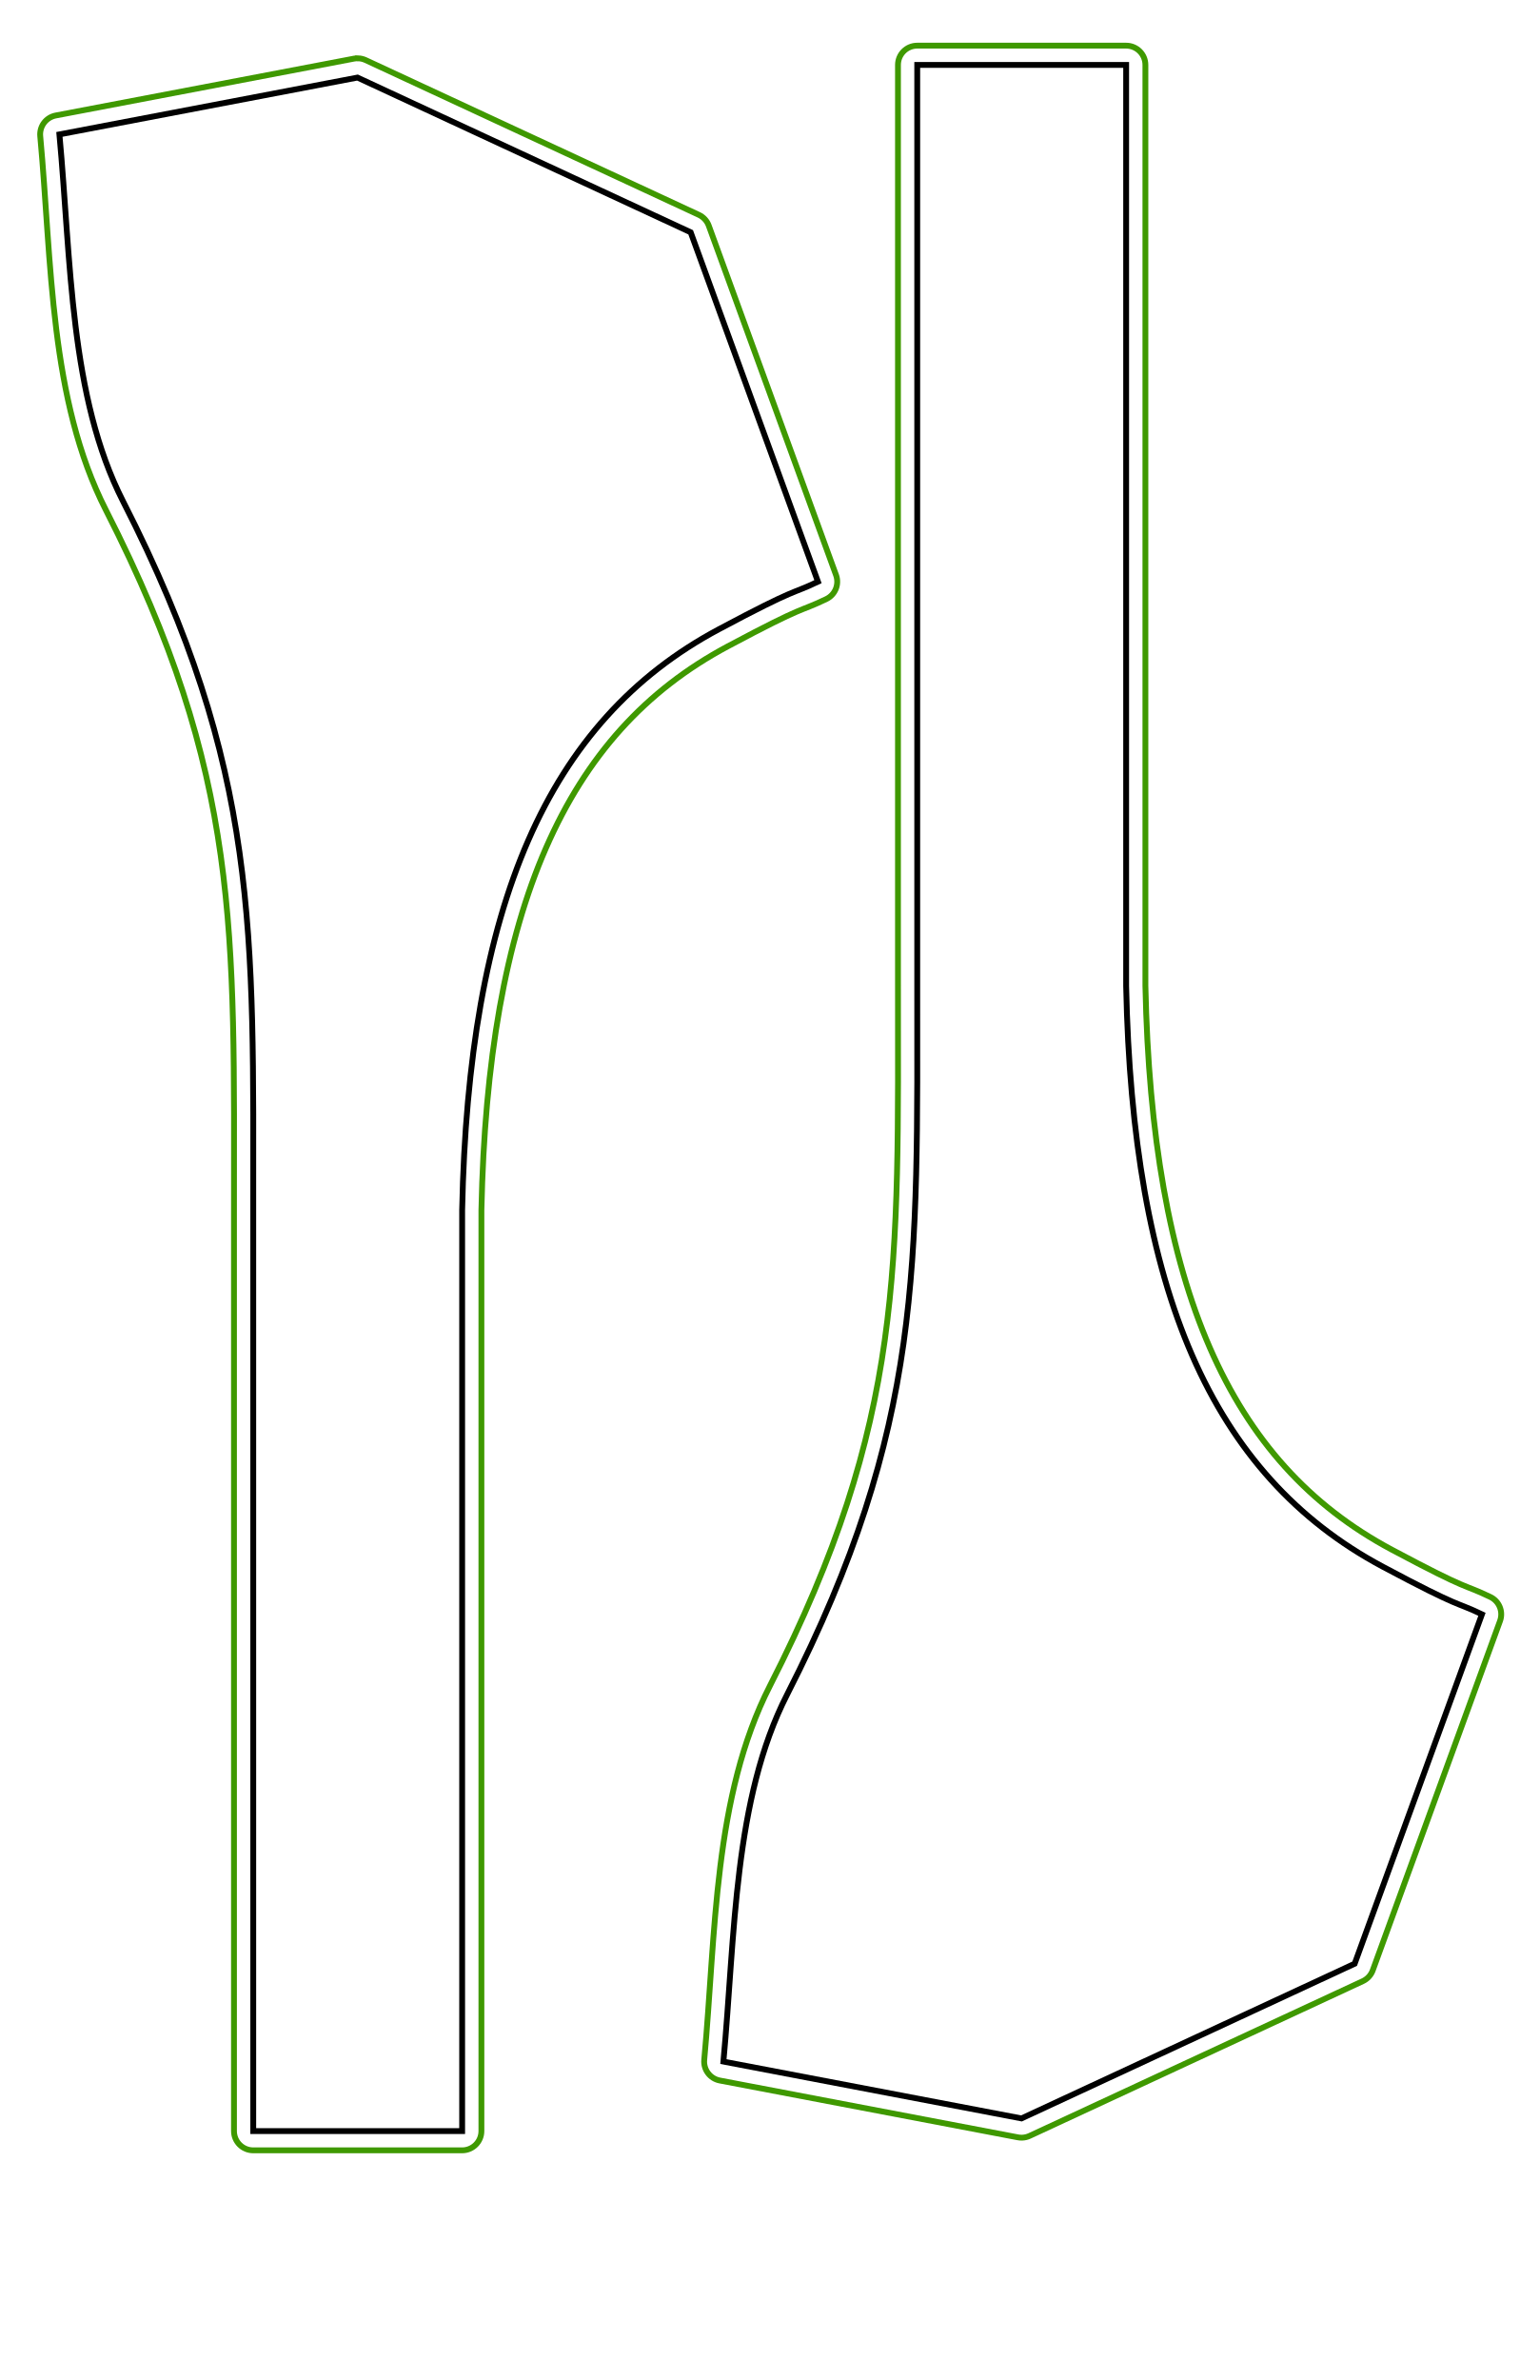
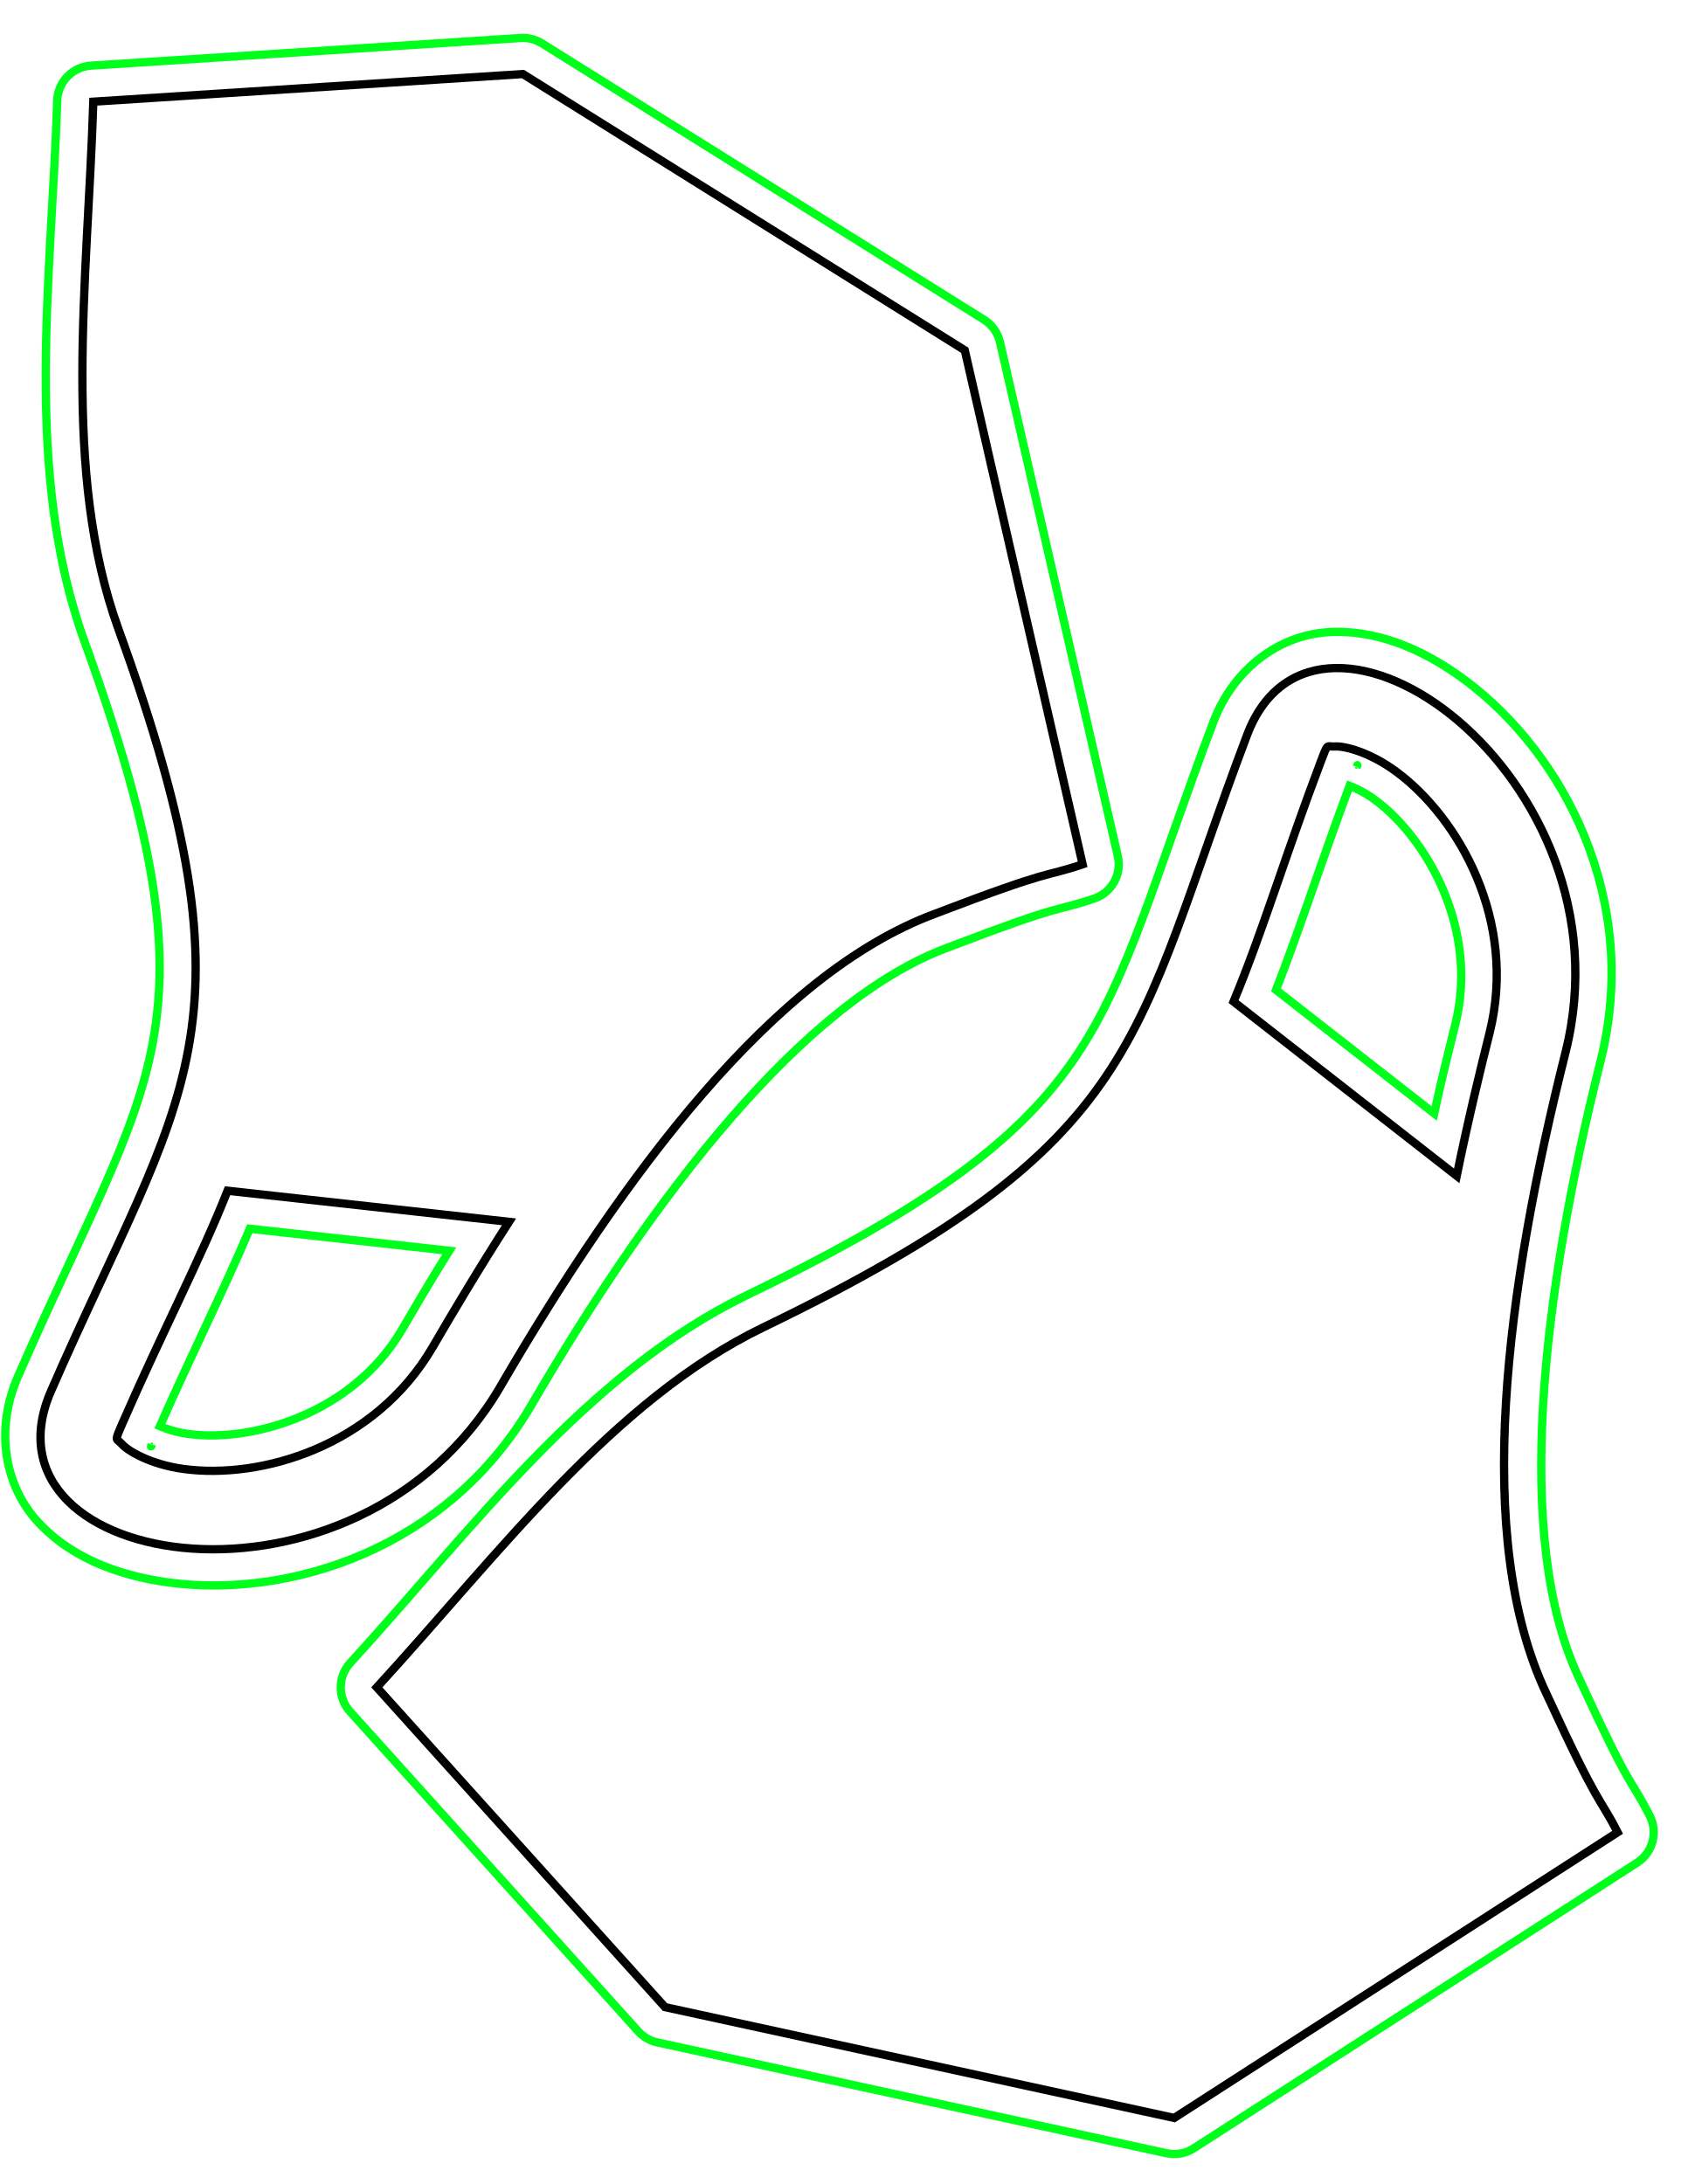
- <svg xmlns="http://www.w3.org/2000/svg" version="1.1" id="svg2" width="11in" height="17in" viewBox="0 0 1056 1632">
+ <svg xmlns="http://www.w3.org/2000/svg" version="1.1" id="svg2" width="8.5in" height="11in" viewBox="0 0 816 1056">
  <defs id="defs6" />
-   <path style="fill:#000000;stroke-width:0.959" d="m -739.437,1300.53 c -0.059,-2.611 0.316,-5.009 0.833,-5.329 0.572,-0.353 0.94,1.508 0.94,4.748 0,6.597 -1.626,7.129 -1.774,0.581 z" id="path853-3" />
-   <path style="fill:#000000;stroke-width:0.959" d="m -621.407,1116.665 c 0.207,-1.977 0.376,-0.359 0.376,3.595 0,3.954 -0.169,5.572 -0.376,3.595 -0.207,-1.977 -0.207,-5.213 0,-7.19 z" id="path843-5" />
-   <g id="g1145" transform="translate(-52.15811,-78.23717)">
-     <path id="path1066" d="M 369.127,1539.536 V 907.985 C 373.444,700.194 426.988,572.777 545.134,509.759 c 55.347,-29.522 49.396,-23.677 68.034,-32.65 L 525.867,237.518 297.351,131.426 92.913,170.397 c 8.09,87.486 6.944,179.671 43.647,251.605 93.93,184.092 89.289,294.645 89.289,489.441 V 1539.536 Z" style="fill:none;stroke:#000000;stroke-width:4;stroke-linecap:butt;stroke-linejoin:miter;stroke-miterlimit:4;stroke-dasharray:none;stroke-opacity:1" />
-     <path d="m 297.809,118.225 a 13.211,13.211 0 0 0 -2.93,0.225 l -204.439,38.971 a 13.211,13.211 0 0 0 -10.682,14.193 c 8.001,86.525 6.205,180.29 45.035,256.393 92.877,182.028 87.846,288.432 87.846,483.438 v 628.092 a 13.211,13.211 0 0 0 13.211,13.211 h 143.277 a 13.211,13.211 0 0 0 13.211,-13.211 V 908.15 c 2.144,-102.766 16.526,-184.882 44.213,-248.281 27.697,-63.422 68.259,-108.294 124.801,-138.453 55.055,-29.366 47.879,-22.935 67.547,-32.404 a 13.211,13.211 0 0 0 6.682,-16.426 L 538.279,232.994 a 13.211,13.211 0 0 0 -6.85,-7.459 L 302.914,119.443 a 13.211,13.211 0 0 0 -5.105,-1.219 z" id="path1068" style="fill:none;stroke:#3f9900;stroke-width:4;stroke-linecap:butt;stroke-linejoin:miter;stroke-miterlimit:4;stroke-dasharray:none;stroke-opacity:1" />
+   <path style="fill:#000000;stroke-width:0.959" d="m -739.437,724.53 c -0.059,-2.611 0.316,-5.009 0.833,-5.329 0.572,-0.353 0.94,1.508 0.94,4.748 0,6.597 -1.626,7.129 -1.774,0.581 z" id="path853-3" />
+   <path style="fill:#000000;stroke-width:0.959" d="m -621.407,540.664 c 0.207,-1.977 0.376,-0.359 0.376,3.595 0,3.954 -0.169,5.572 -0.376,3.595 -0.207,-1.977 -0.207,-5.213 0,-7.19 z" id="path843-5" />
+   <g id="g858" transform="rotate(37.18491,419.0076,791.3427)">
+     <path id="path1066-2" d="m 697.375,614.651 c 55.347,29.522 49.396,23.677 68.034,32.65 l -87.301,239.59 -228.516,106.092 -204.438,-38.971 c 8.09,-87.486 6.944,-179.672 43.647,-251.605 93.93,-184.092 58.074,-217.773 13.222,-369.576 -26.95,-91.212 161.348,-97.485 215.381,29.201 46.491,109.003 106.029,214.104 179.972,252.618 z" style="fill:none;stroke:#000000;stroke-width:4;stroke-linecap:butt;stroke-linejoin:miter;stroke-miterlimit:4;stroke-dasharray:none;stroke-opacity:1" />
+     <path transform="translate(-251.0109,-459.6434)" d="m 620.84,707.684 c -25.984,0.273 -50.104,6.834 -67.396,22.234 -17.293,15.401 -24.955,41.109 -17.156,67.504 22.685,76.778 42.141,122.343 44.744,168.711 2.603,46.368 -10.413,97.122 -56.773,187.982 -39.515,77.445 -37.51,171.718 -45.482,257.934 a 17.464,17.464 0 0 0 14.119,18.76 l 204.438,38.971 a 17.464,17.464 0 0 0 10.623,-1.315 L 936.473,1362.373 a 17.464,17.464 0 0 0 9.053,-9.859 l 87.301,-239.59 a 17.464,17.464 0 0 0 -8.832,-21.713 c -19.999,-9.629 -12.427,-3.006 -67.389,-32.322 a 17.464,17.464 0 0 0 -0.152,-0.08 C 890.648,1024.533 830.446,922.604 784.477,814.824 752.677,740.267 679.738,707.065 620.84,707.684 Z" id="path837" style="fill:none;stroke:#00ff1b;stroke-width:4;stroke-linecap:butt;stroke-linejoin:miter;stroke-miterlimit:4;stroke-dasharray:none;stroke-opacity:1" />
+     <path id="path847" d="m 370.411,303.39 c -16.461,0.173 -28.014,5.412 -31.166,8.219 -3.152,2.807 -3.987,-0.006 -0.887,10.486 13.664,46.246 27.28,82.384 36.382,117.429 l 136.878,1.923 c -5.762,-11.989 -11.344,-24.124 -16.777,-36.321 -4.181,-9.386 -8.273,-18.808 -12.291,-28.228 -21.99,-51.558 -74.83,-73.9 -112.141,-73.508 z" style="fill:none;stroke:#000000;stroke-width:4;stroke-linecap:butt;stroke-linejoin:miter;stroke-miterlimit:4;stroke-dasharray:none;stroke-opacity:1" />
+     <path transform="translate(-251.0109,-459.6434)" d="m 604.35,771.992 c 0.022,0.09 0.2,0.69 0.244,0.854 -0.095,-0.896 -0.311,-1.125 -0.244,-0.854 z m 17.252,8.125 c -5.8,0.061 -10.559,0.974 -14.23,2.01 11.385,37.882 22.591,69.419 31.322,100.135 l 97.051,1.363 c -1.812,-3.979 -3.721,-7.915 -5.498,-11.904 -4.224,-9.483 -8.353,-18.987 -12.4,-28.477 -18.814,-44.112 -65.922,-63.446 -96.244,-63.127 z" id="path850" style="fill:none;stroke:#00ff1b;stroke-width:4;stroke-linecap:butt;stroke-linejoin:miter;stroke-miterlimit:4;stroke-dasharray:none;stroke-opacity:1" />
  </g>
-   <g id="g1141" transform="rotate(180,845.9384,792.5804)">
-     <path id="path1066-2" d="M 919.498,1540.643 V 909.092 c -4.317,-207.791 -57.861,-335.208 -176.007,-398.226 -55.347,-29.522 -49.396,-23.677 -68.034,-32.65 l 87.301,-239.59 228.516,-106.092 204.438,38.971 c -8.09,87.486 -6.944,179.672 -43.647,251.605 -93.93,184.092 -89.289,294.645 -89.289,489.441 v 628.093 z" style="fill:none;stroke:#000000;stroke-width:4;stroke-linecap:butt;stroke-linejoin:miter;stroke-miterlimit:4;stroke-dasharray:none;stroke-opacity:1" />
-     <path d="m 297.809,118.225 a 13.211,13.211 0 0 0 -2.93,0.225 l -204.439,38.971 a 13.211,13.211 0 0 0 -10.682,14.193 c 8.001,86.525 6.205,180.29 45.035,256.393 92.877,182.028 87.846,288.432 87.846,483.438 v 628.092 a 13.211,13.211 0 0 0 13.211,13.211 h 143.277 a 13.211,13.211 0 0 0 13.211,-13.211 V 908.15 c 2.144,-102.766 16.526,-184.882 44.213,-248.281 27.697,-63.422 68.259,-108.294 124.801,-138.453 55.055,-29.366 47.879,-22.935 67.547,-32.404 a 13.211,13.211 0 0 0 6.682,-16.426 L 538.279,232.994 a 13.211,13.211 0 0 0 -6.85,-7.459 L 302.914,119.443 a 13.211,13.211 0 0 0 -5.105,-1.219 z" id="path1068-6" style="fill:none;stroke:#3f9900;stroke-width:4;stroke-linecap:butt;stroke-linejoin:miter;stroke-miterlimit:4;stroke-dasharray:none;stroke-opacity:1" transform="matrix(-1,0,0,1,1288.625,1.10744)" />
+   <g transform="matrix(0.9923093,0.1237835,0.1237835,-0.9923093,-316.2436,965.4955)" id="g881">
+     <path style="fill:none;stroke:#000000;stroke-width:4;stroke-linecap:butt;stroke-linejoin:miter;stroke-miterlimit:4;stroke-dasharray:none;stroke-opacity:1" d="m 697.375,614.651 c 55.347,29.522 49.396,23.677 68.034,32.65 l -87.301,239.59 -228.516,106.092 -204.438,-38.971 c 8.09,-87.486 6.944,-179.672 43.647,-251.605 93.93,-184.092 58.074,-217.773 13.222,-369.576 -26.95,-91.212 161.348,-97.485 215.381,29.201 46.491,109.003 106.029,214.104 179.972,252.618 z" id="path873" />
+     <path style="fill:none;stroke:#00ff1b;stroke-width:4;stroke-linecap:butt;stroke-linejoin:miter;stroke-miterlimit:4;stroke-dasharray:none;stroke-opacity:1" id="path875" d="m 620.84,707.684 c -25.984,0.273 -50.104,6.834 -67.396,22.234 -17.293,15.401 -24.955,41.109 -17.156,67.504 22.685,76.778 42.141,122.343 44.744,168.711 2.603,46.368 -10.413,97.122 -56.773,187.982 -39.515,77.445 -37.51,171.718 -45.482,257.934 a 17.464,17.464 0 0 0 14.119,18.76 l 204.438,38.971 a 17.464,17.464 0 0 0 10.623,-1.315 L 936.473,1362.373 a 17.464,17.464 0 0 0 9.053,-9.859 l 87.301,-239.59 a 17.464,17.464 0 0 0 -8.832,-21.713 c -19.999,-9.629 -12.427,-3.006 -67.389,-32.322 a 17.464,17.464 0 0 0 -0.152,-0.08 C 890.648,1024.533 830.446,922.604 784.477,814.824 752.677,740.267 679.738,707.065 620.84,707.684 Z" transform="translate(-251.0109,-459.6434)" />
+     <path style="fill:none;stroke:#000000;stroke-width:4;stroke-linecap:butt;stroke-linejoin:miter;stroke-miterlimit:4;stroke-dasharray:none;stroke-opacity:1" d="m 370.411,303.39 c -16.461,0.173 -28.014,5.412 -31.166,8.219 -3.152,2.807 -3.987,-0.006 -0.887,10.486 13.664,46.246 27.28,82.384 36.382,117.429 l 136.878,1.923 c -5.762,-11.989 -11.344,-24.124 -16.777,-36.321 -4.181,-9.386 -8.273,-18.808 -12.291,-28.228 -21.99,-51.558 -74.83,-73.9 -112.141,-73.508 z" id="path877" />
+     <path style="fill:none;stroke:#00ff1b;stroke-width:4;stroke-linecap:butt;stroke-linejoin:miter;stroke-miterlimit:4;stroke-dasharray:none;stroke-opacity:1" id="path879" d="m 604.35,771.992 c 0.022,0.09 0.2,0.69 0.244,0.854 -0.095,-0.896 -0.311,-1.125 -0.244,-0.854 z m 17.252,8.125 c -5.8,0.061 -10.559,0.974 -14.23,2.01 11.385,37.882 22.591,69.419 31.322,100.135 l 97.051,1.363 c -1.812,-3.979 -3.721,-7.915 -5.498,-11.904 -4.224,-9.483 -8.353,-18.987 -12.4,-28.477 -18.814,-44.112 -65.922,-63.446 -96.244,-63.127 z" transform="translate(-251.0109,-459.6434)" />
  </g>
</svg>
